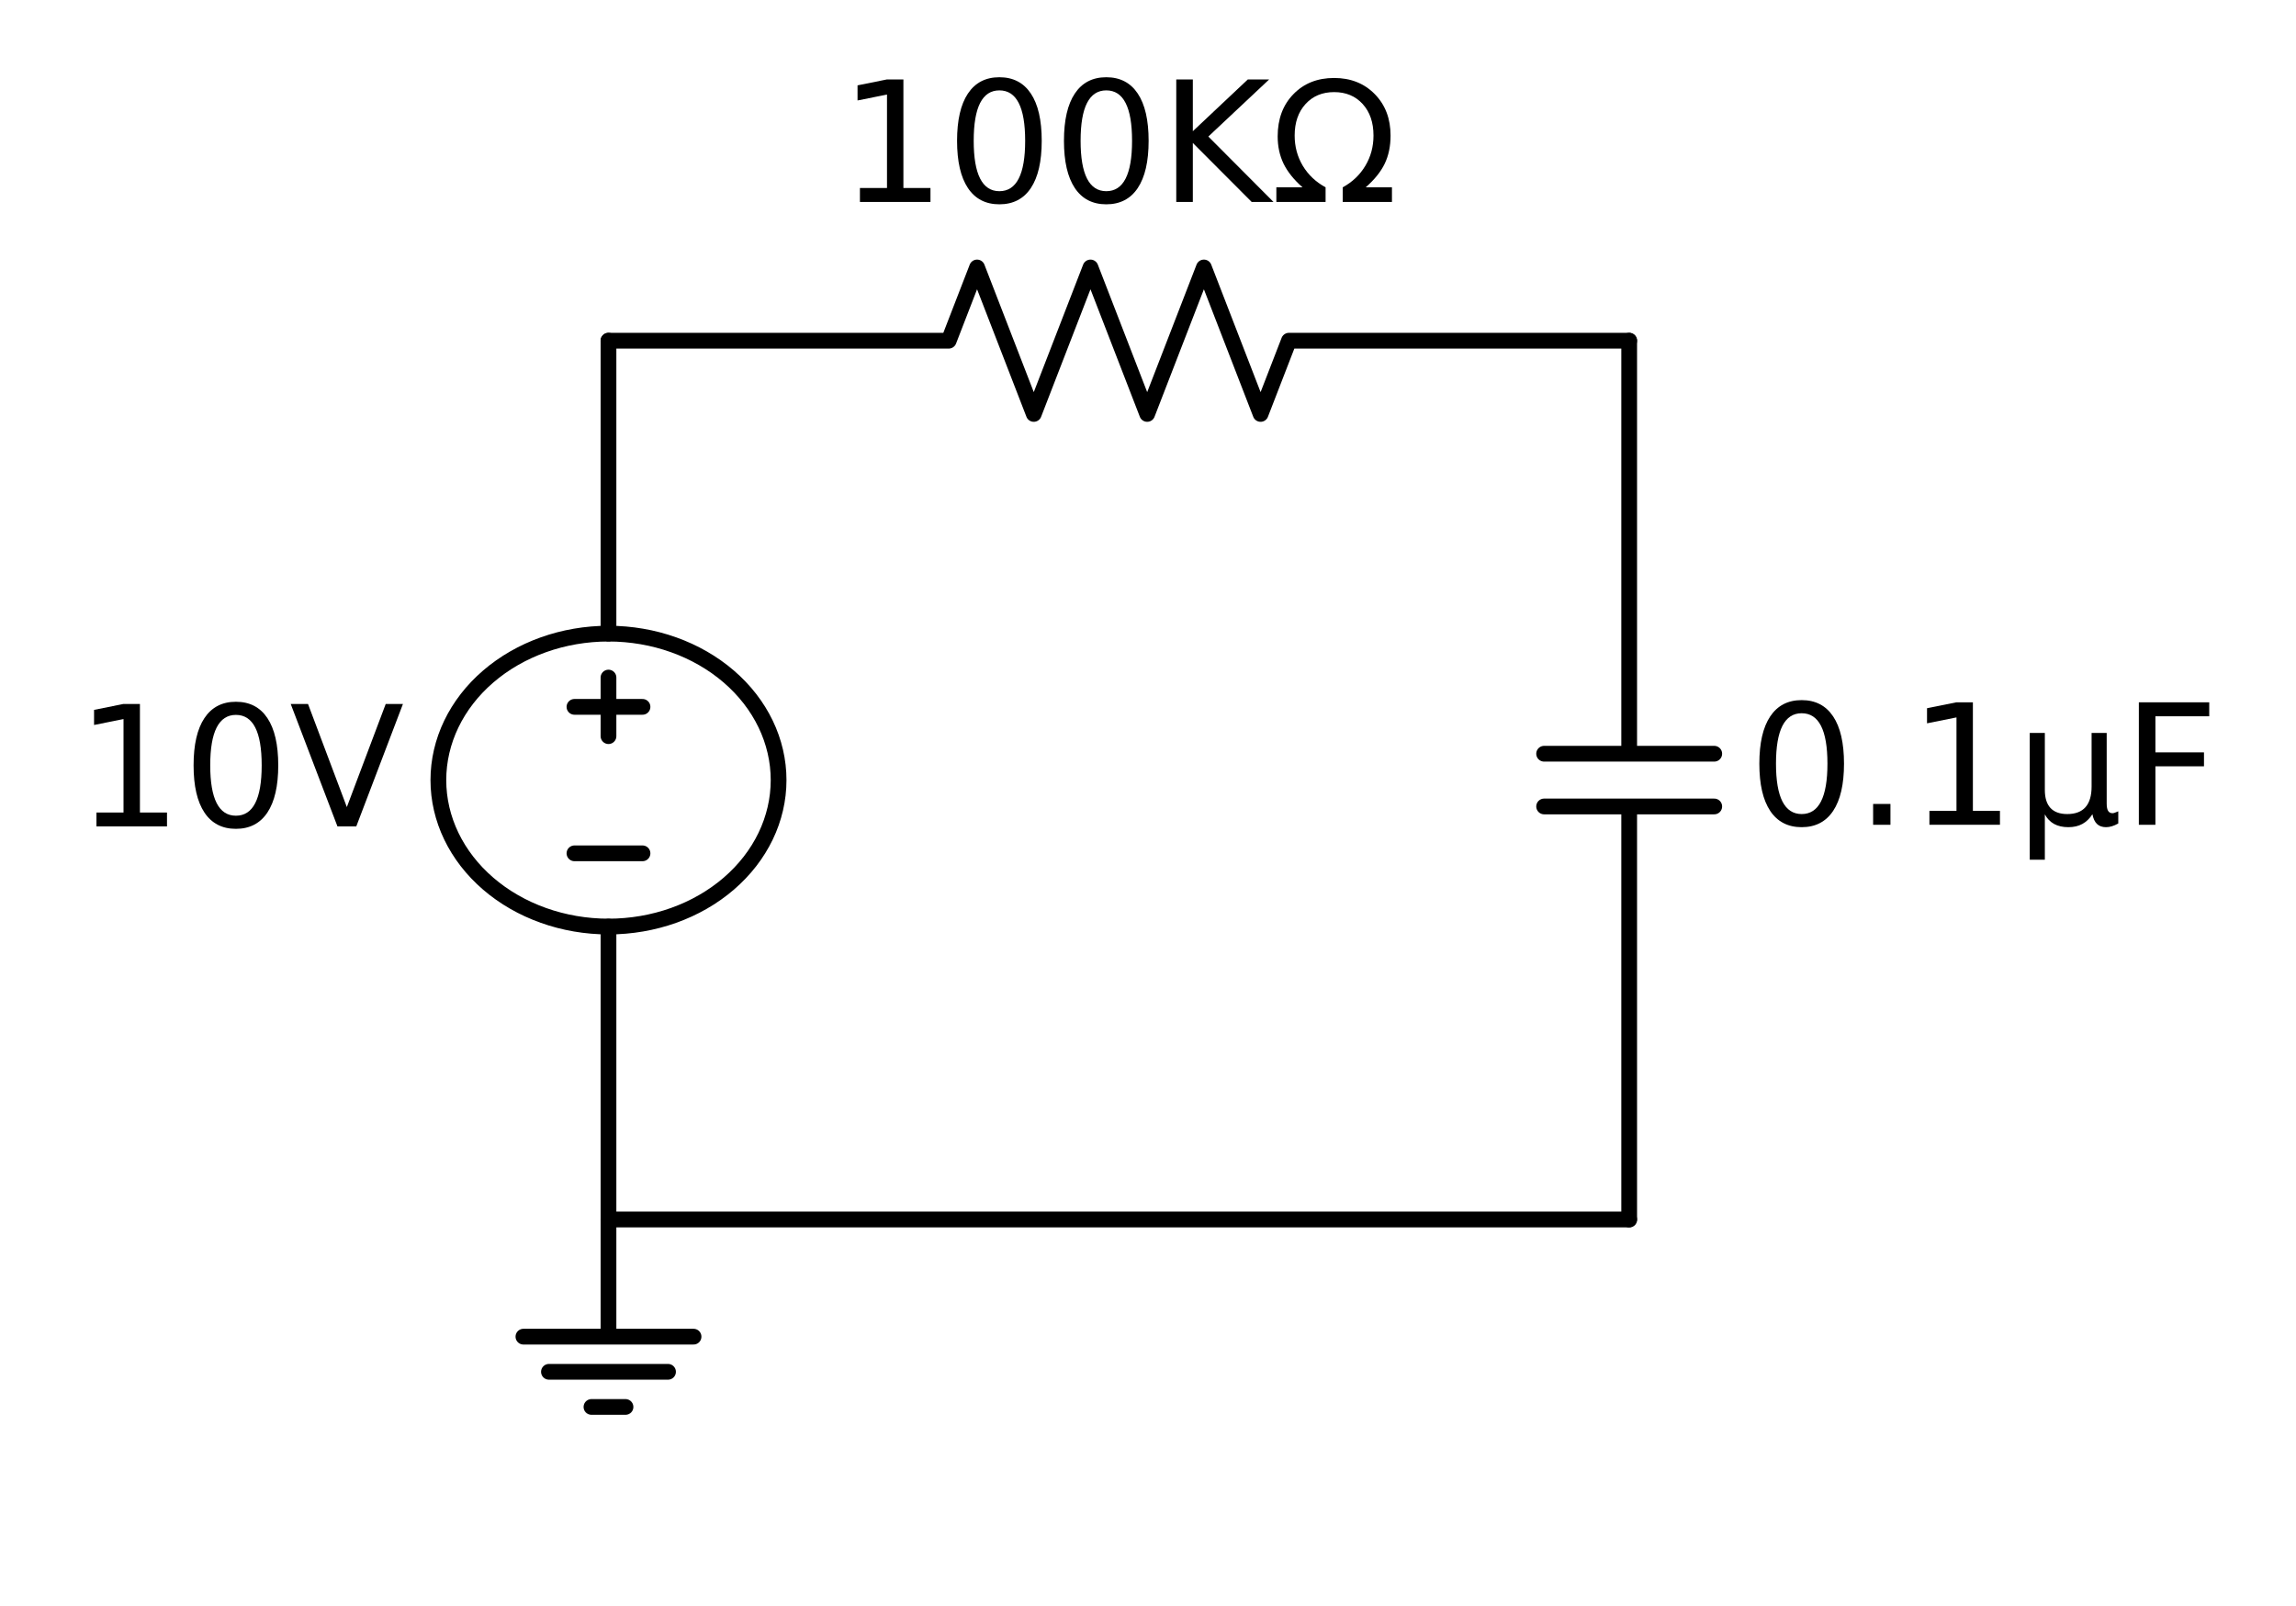
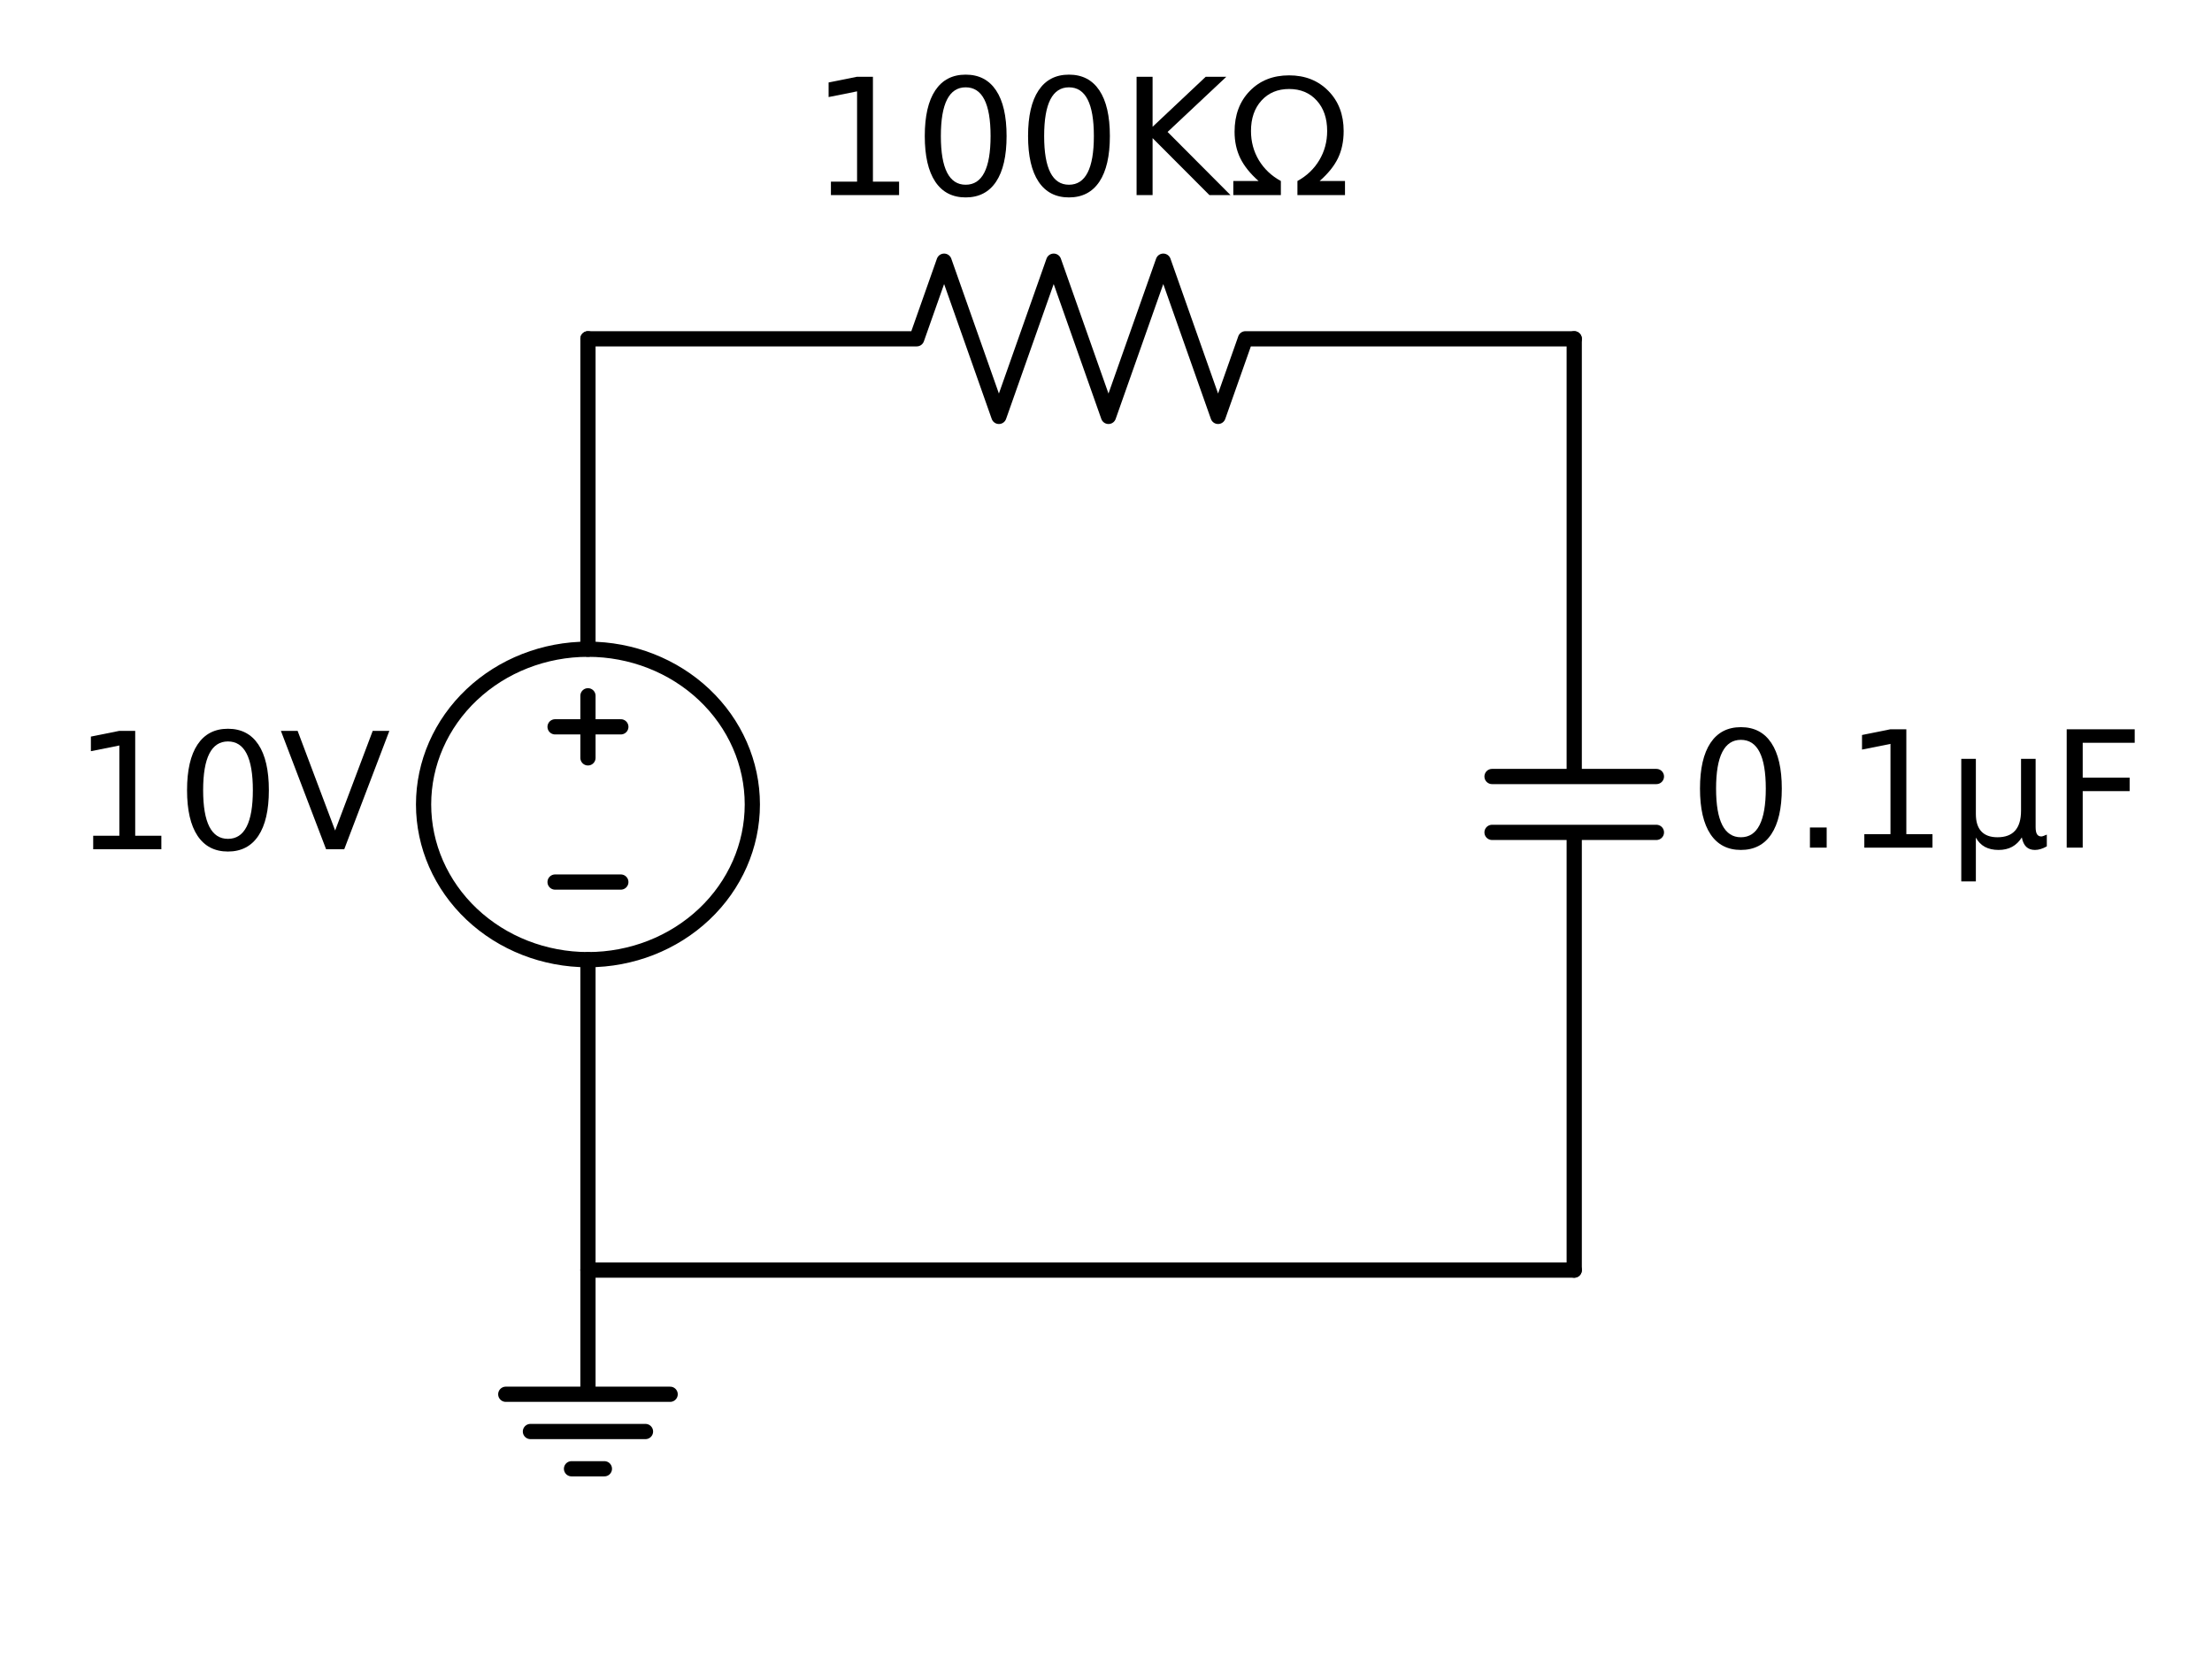
- <svg xmlns="http://www.w3.org/2000/svg" xmlns:xlink="http://www.w3.org/1999/xlink" height="152.923pt" version="1.1" viewBox="0 0 218.645 152.923" width="218.645pt">
+ <svg xmlns="http://www.w3.org/2000/svg" xmlns:xlink="http://www.w3.org/1999/xlink" height="164pt" version="1.1" viewBox="0 0 218 164" width="218pt">
  <defs>
    <style type="text/css">
*{stroke-linecap:butt;stroke-linejoin:round;}
  </style>
  </defs>
  <g id="figure_1">
    <g id="patch_1">
-       <path d="M 0 152.923  L 218.645 152.923  L 218.645 0  L 0 0  z " style="fill:none;" />
+       <path d="M 0 164.491  L 218.645 164.491  L 218.645 0  L 0 0  z " style="fill:none;" />
    </g>
    <g id="axes_1">
      <g id="line2d_1">
-         <path clip-path="url(#pa5c333f81f)" d="M 57.945 116.15  L 57.945 88.25  L 57.945 88.25  M 57.945 60.35  L 57.945 60.35  L 57.945 32.45  " style="fill:none;stroke:#000000;stroke-linecap:round;stroke-width:1.5;" />
+         <path clip-path="url(#p78555e7ca4)" d="M 57.945 125.195  L 57.945 94.595  L 57.945 94.595  M 57.945 63.995  L 57.945 63.995  L 57.945 33.395  " style="fill:none;stroke:#000000;stroke-linecap:round;stroke-width:1.5;" />
      </g>
      <g id="line2d_2">
-         <path clip-path="url(#pa5c333f81f)" d="M 61.185 81.275  L 54.705 81.275  " style="fill:none;stroke:#000000;stroke-linecap:round;stroke-width:1.5;" />
+         <path clip-path="url(#p78555e7ca4)" d="M 61.185 86.945  L 54.705 86.945  " style="fill:none;stroke:#000000;stroke-linecap:round;stroke-width:1.5;" />
      </g>
      <g id="line2d_3">
-         <path clip-path="url(#pa5c333f81f)" d="M 57.945 70.115  L 57.945 64.535  " style="fill:none;stroke:#000000;stroke-linecap:round;stroke-width:1.5;" />
+         <path clip-path="url(#p78555e7ca4)" d="M 57.945 74.705  L 57.945 68.585  " style="fill:none;stroke:#000000;stroke-linecap:round;stroke-width:1.5;" />
      </g>
      <g id="line2d_4">
-         <path clip-path="url(#pa5c333f81f)" d="M 61.185 67.325  L 54.705 67.325  " style="fill:none;stroke:#000000;stroke-linecap:round;stroke-width:1.5;" />
+         <path clip-path="url(#p78555e7ca4)" d="M 61.185 71.645  L 54.705 71.645  " style="fill:none;stroke:#000000;stroke-linecap:round;stroke-width:1.5;" />
      </g>
      <g id="line2d_5">
-         <path clip-path="url(#pa5c333f81f)" d="M 57.945 32.45  L 90.345 32.45  L 93.045 25.475  L 98.445 39.425  L 103.845 25.475  L 109.245 39.425  L 114.645 25.475  L 120.045 39.425  L 122.745 32.45  L 155.145 32.45  " style="fill:none;stroke:#000000;stroke-linecap:round;stroke-width:1.5;" />
+         <path clip-path="url(#p78555e7ca4)" d="M 57.945 33.395  L 90.345 33.395  L 93.045 25.745  L 98.445 41.045  L 103.845 25.745  L 109.245 41.045  L 114.645 25.745  L 120.045 41.045  L 122.745 33.395  L 155.145 33.395  " style="fill:none;stroke:#000000;stroke-linecap:round;stroke-width:1.5;" />
      </g>
      <g id="line2d_6">
-         <path clip-path="url(#pa5c333f81f)" d="M 155.145 32.45  L 155.145 71.789  M 163.245 71.789  L 147.045 71.789  M 163.245 76.811  L 147.045 76.811  M 155.145 76.811  L 155.145 116.15  " style="fill:none;stroke:#000000;stroke-linecap:round;stroke-width:1.5;" />
+         <path clip-path="url(#p78555e7ca4)" d="M 155.145 33.395  L 155.145 76.541  M 163.245 76.541  L 147.045 76.541  M 163.245 82.049  L 147.045 82.049  M 155.145 82.049  L 155.145 125.195  " style="fill:none;stroke:#000000;stroke-linecap:round;stroke-width:1.5;" />
      </g>
      <g id="line2d_7">
-         <path clip-path="url(#pa5c333f81f)" d="M 155.145 116.15  L 106.545 116.15  L 57.945 116.15  " style="fill:none;stroke:#000000;stroke-linecap:round;stroke-width:1.5;" />
+         <path clip-path="url(#p78555e7ca4)" d="M 155.145 125.195  L 106.545 125.195  L 57.945 125.195  " style="fill:none;stroke:#000000;stroke-linecap:round;stroke-width:1.5;" />
      </g>
      <g id="line2d_8">
-         <path clip-path="url(#pa5c333f81f)" d="M 57.945 116.15  L 57.945 127.31  L 49.845 127.31  L 66.045 127.31  M 52.275 130.658  L 63.615 130.658  M 56.325 134.006  L 59.565 134.006  " style="fill:none;stroke:#000000;stroke-linecap:round;stroke-width:1.5;" />
+         <path clip-path="url(#p78555e7ca4)" d="M 57.945 125.195  L 57.945 137.435  L 49.845 137.435  L 66.045 137.435  M 52.275 141.107  L 63.615 141.107  M 56.325 144.779  L 59.565 144.779  " style="fill:none;stroke:#000000;stroke-linecap:round;stroke-width:1.5;" />
      </g>
      <g id="patch_2">
-         <path clip-path="url(#pa5c333f81f)" d="M 57.945 88.25  C 62.241 88.25 66.362 86.78 69.4 84.164  C 72.438 81.548 74.145 78 74.145 74.3  C 74.145 70.6 72.438 67.052 69.4 64.436  C 66.362 61.82 62.241 60.35 57.945 60.35  C 53.649 60.35 49.528 61.82 46.49 64.436  C 43.452 67.052 41.745 70.6 41.745 74.3  C 41.745 78 43.452 81.548 46.49 84.164  C 49.528 86.78 53.649 88.25 57.945 88.25  z " style="fill:none;stroke:#000000;stroke-linejoin:miter;stroke-width:1.5;" />
+         <path clip-path="url(#p78555e7ca4)" d="M 57.945 94.595  C 62.241 94.595 66.362 92.983 69.4 90.114  C 72.438 87.245 74.145 83.353 74.145 79.295  C 74.145 75.237 72.438 71.345 69.4 68.476  C 66.362 65.607 62.241 63.995 57.945 63.995  C 53.649 63.995 49.528 65.607 46.49 68.476  C 43.452 71.345 41.745 75.237 41.745 79.295  C 41.745 83.353 43.452 87.245 46.49 90.114  C 49.528 92.983 53.649 94.595 57.945 94.595  z " style="fill:none;stroke:#000000;stroke-linejoin:miter;stroke-width:1.5;" />
      </g>
      <g id="text_1">
        <defs>
          <path d="M 12.406 8.297  L 28.516 8.297  L 28.516 63.922  L 10.984 60.406  L 10.984 69.391  L 28.422 72.906  L 38.281 72.906  L 38.281 8.297  L 54.391 8.297  L 54.391 0  L 12.406 0  z " id="DejaVuSans-31" />
          <path d="M 31.781 66.406  Q 24.172 66.406 20.328 58.906  Q 16.5 51.422 16.5 36.375  Q 16.5 21.391 20.328 13.891  Q 24.172 6.391 31.781 6.391  Q 39.453 6.391 43.281 13.891  Q 47.125 21.391 47.125 36.375  Q 47.125 51.422 43.281 58.906  Q 39.453 66.406 31.781 66.406  z M 31.781 74.219  Q 44.047 74.219 50.516 64.516  Q 56.984 54.828 56.984 36.375  Q 56.984 17.969 50.516 8.266  Q 44.047 -1.422 31.781 -1.422  Q 19.531 -1.422 13.062 8.266  Q 6.594 17.969 6.594 36.375  Q 6.594 54.828 13.062 64.516  Q 19.531 74.219 31.781 74.219  z " id="DejaVuSans-30" />
          <path d="M 28.609 0  L 0.781 72.906  L 11.078 72.906  L 34.188 11.531  L 57.328 72.906  L 67.578 72.906  L 39.797 0  z " id="DejaVuSans-56" />
        </defs>
-         <g transform="translate(7.2 78.715)scale(0.16 -0.16)">
+         <g transform="translate(7.2 83.71)scale(0.16 -0.16)">
          <use xlink:href="#DejaVuSans-31" />
          <use x="63.623" xlink:href="#DejaVuSans-30" />
          <use x="127.246" xlink:href="#DejaVuSans-56" />
        </g>
      </g>
      <g id="text_2">
        <defs>
          <path d="M 9.812 72.906  L 19.672 72.906  L 19.672 42.094  L 52.391 72.906  L 65.094 72.906  L 28.906 38.922  L 67.672 0  L 54.688 0  L 19.672 35.109  L 19.672 0  L 9.812 0  z " id="DejaVuSans-4b" />
          <path d="M 72.609 8.688  L 72.609 0  L 43.312 0  L 43.312 8.688  Q 51.953 13.422 56.781 21.531  Q 61.625 29.641 61.625 39.5  Q 61.625 51.219 55.172 58.297  Q 48.734 65.375 38.188 65.375  Q 27.641 65.375 21.172 58.266  Q 14.703 51.172 14.703 39.5  Q 14.703 29.641 19.531 21.531  Q 24.422 13.422 33.109 8.688  L 33.109 0  L 3.812 0  L 3.812 8.688  L 19.391 8.688  Q 11.672 15.484 8.109 22.75  Q 4.594 30.031 4.594 39.016  Q 4.594 54.547 13.969 64.156  Q 23.297 73.781 38.188 73.781  Q 52.984 73.781 62.406 64.156  Q 71.781 54.594 71.781 39.5  Q 71.781 30.031 68.312 22.797  Q 64.844 15.578 56.984 8.688  z " id="DejaVuSans-3a9" />
        </defs>
        <g transform="translate(79.905 19.3575)scale(0.16 -0.16)">
          <use transform="translate(0 0.78125)" xlink:href="#DejaVuSans-31" />
          <use transform="translate(63.62305 0.78125)" xlink:href="#DejaVuSans-30" />
          <use transform="translate(127.2461 0.78125)" xlink:href="#DejaVuSans-30" />
          <use transform="translate(190.8691 0.78125)" xlink:href="#DejaVuSans-4b" />
          <use transform="translate(256.4453 0.78125)" xlink:href="#DejaVuSans-3a9" />
        </g>
      </g>
      <g id="text_3">
        <defs>
          <path d="M 10.688 12.406  L 21 12.406  L 21 0  L 10.688 0  z " id="DejaVuSans-2e" />
          <path d="M 8.5 -20.797  L 8.5 54.688  L 17.484 54.688  L 17.484 20.703  Q 17.484 13.625 20.844 10  Q 24.219 6.391 30.812 6.391  Q 38.031 6.391 41.672 10.484  Q 45.312 14.594 45.312 22.797  L 45.312 54.688  L 54.297 54.688  L 54.297 12.594  Q 54.297 9.672 55.141 8.281  Q 56 6.891 57.812 6.891  Q 58.25 6.891 59.031 7.156  Q 59.812 7.422 61.188 8.016  L 61.188 0.781  Q 59.188 -0.344 57.391 -0.875  Q 55.609 -1.422 53.906 -1.422  Q 50.531 -1.422 48.531 0.484  Q 46.531 2.391 45.797 6.297  Q 43.359 2.438 39.812 0.5  Q 36.281 -1.422 31.5 -1.422  Q 26.516 -1.422 23.016 0.484  Q 19.531 2.391 17.484 6.203  L 17.484 -20.797  z " id="DejaVuSans-3bc" />
          <path d="M 9.812 72.906  L 51.703 72.906  L 51.703 64.594  L 19.672 64.594  L 19.672 43.109  L 48.578 43.109  L 48.578 34.812  L 19.672 34.812  L 19.672 0  L 9.812 0  z " id="DejaVuSans-46" />
        </defs>
-         <g transform="translate(166.485 78.6825)scale(0.16 -0.16)">
+         <g transform="translate(166.485 83.6775)scale(0.16 -0.16)">
          <use transform="translate(0 0.78125)" xlink:href="#DejaVuSans-30" />
          <use transform="translate(63.62305 0.78125)" xlink:href="#DejaVuSans-2e" />
          <use transform="translate(95.41016 0.78125)" xlink:href="#DejaVuSans-31" />
          <use transform="translate(159.0332 0.78125)" xlink:href="#DejaVuSans-3bc" />
          <use transform="translate(222.6562 0.78125)" xlink:href="#DejaVuSans-46" />
        </g>
      </g>
    </g>
  </g>
  <defs>
-     <clipPath id="pa5c333f81f">
-       <rect height="124.964" width="140.13" x="32.43" y="17.258" />
+     <clipPath id="p78555e7ca4">
+       <rect height="137.057" width="140.13" x="32.43" y="16.733" />
    </clipPath>
  </defs>
</svg>
